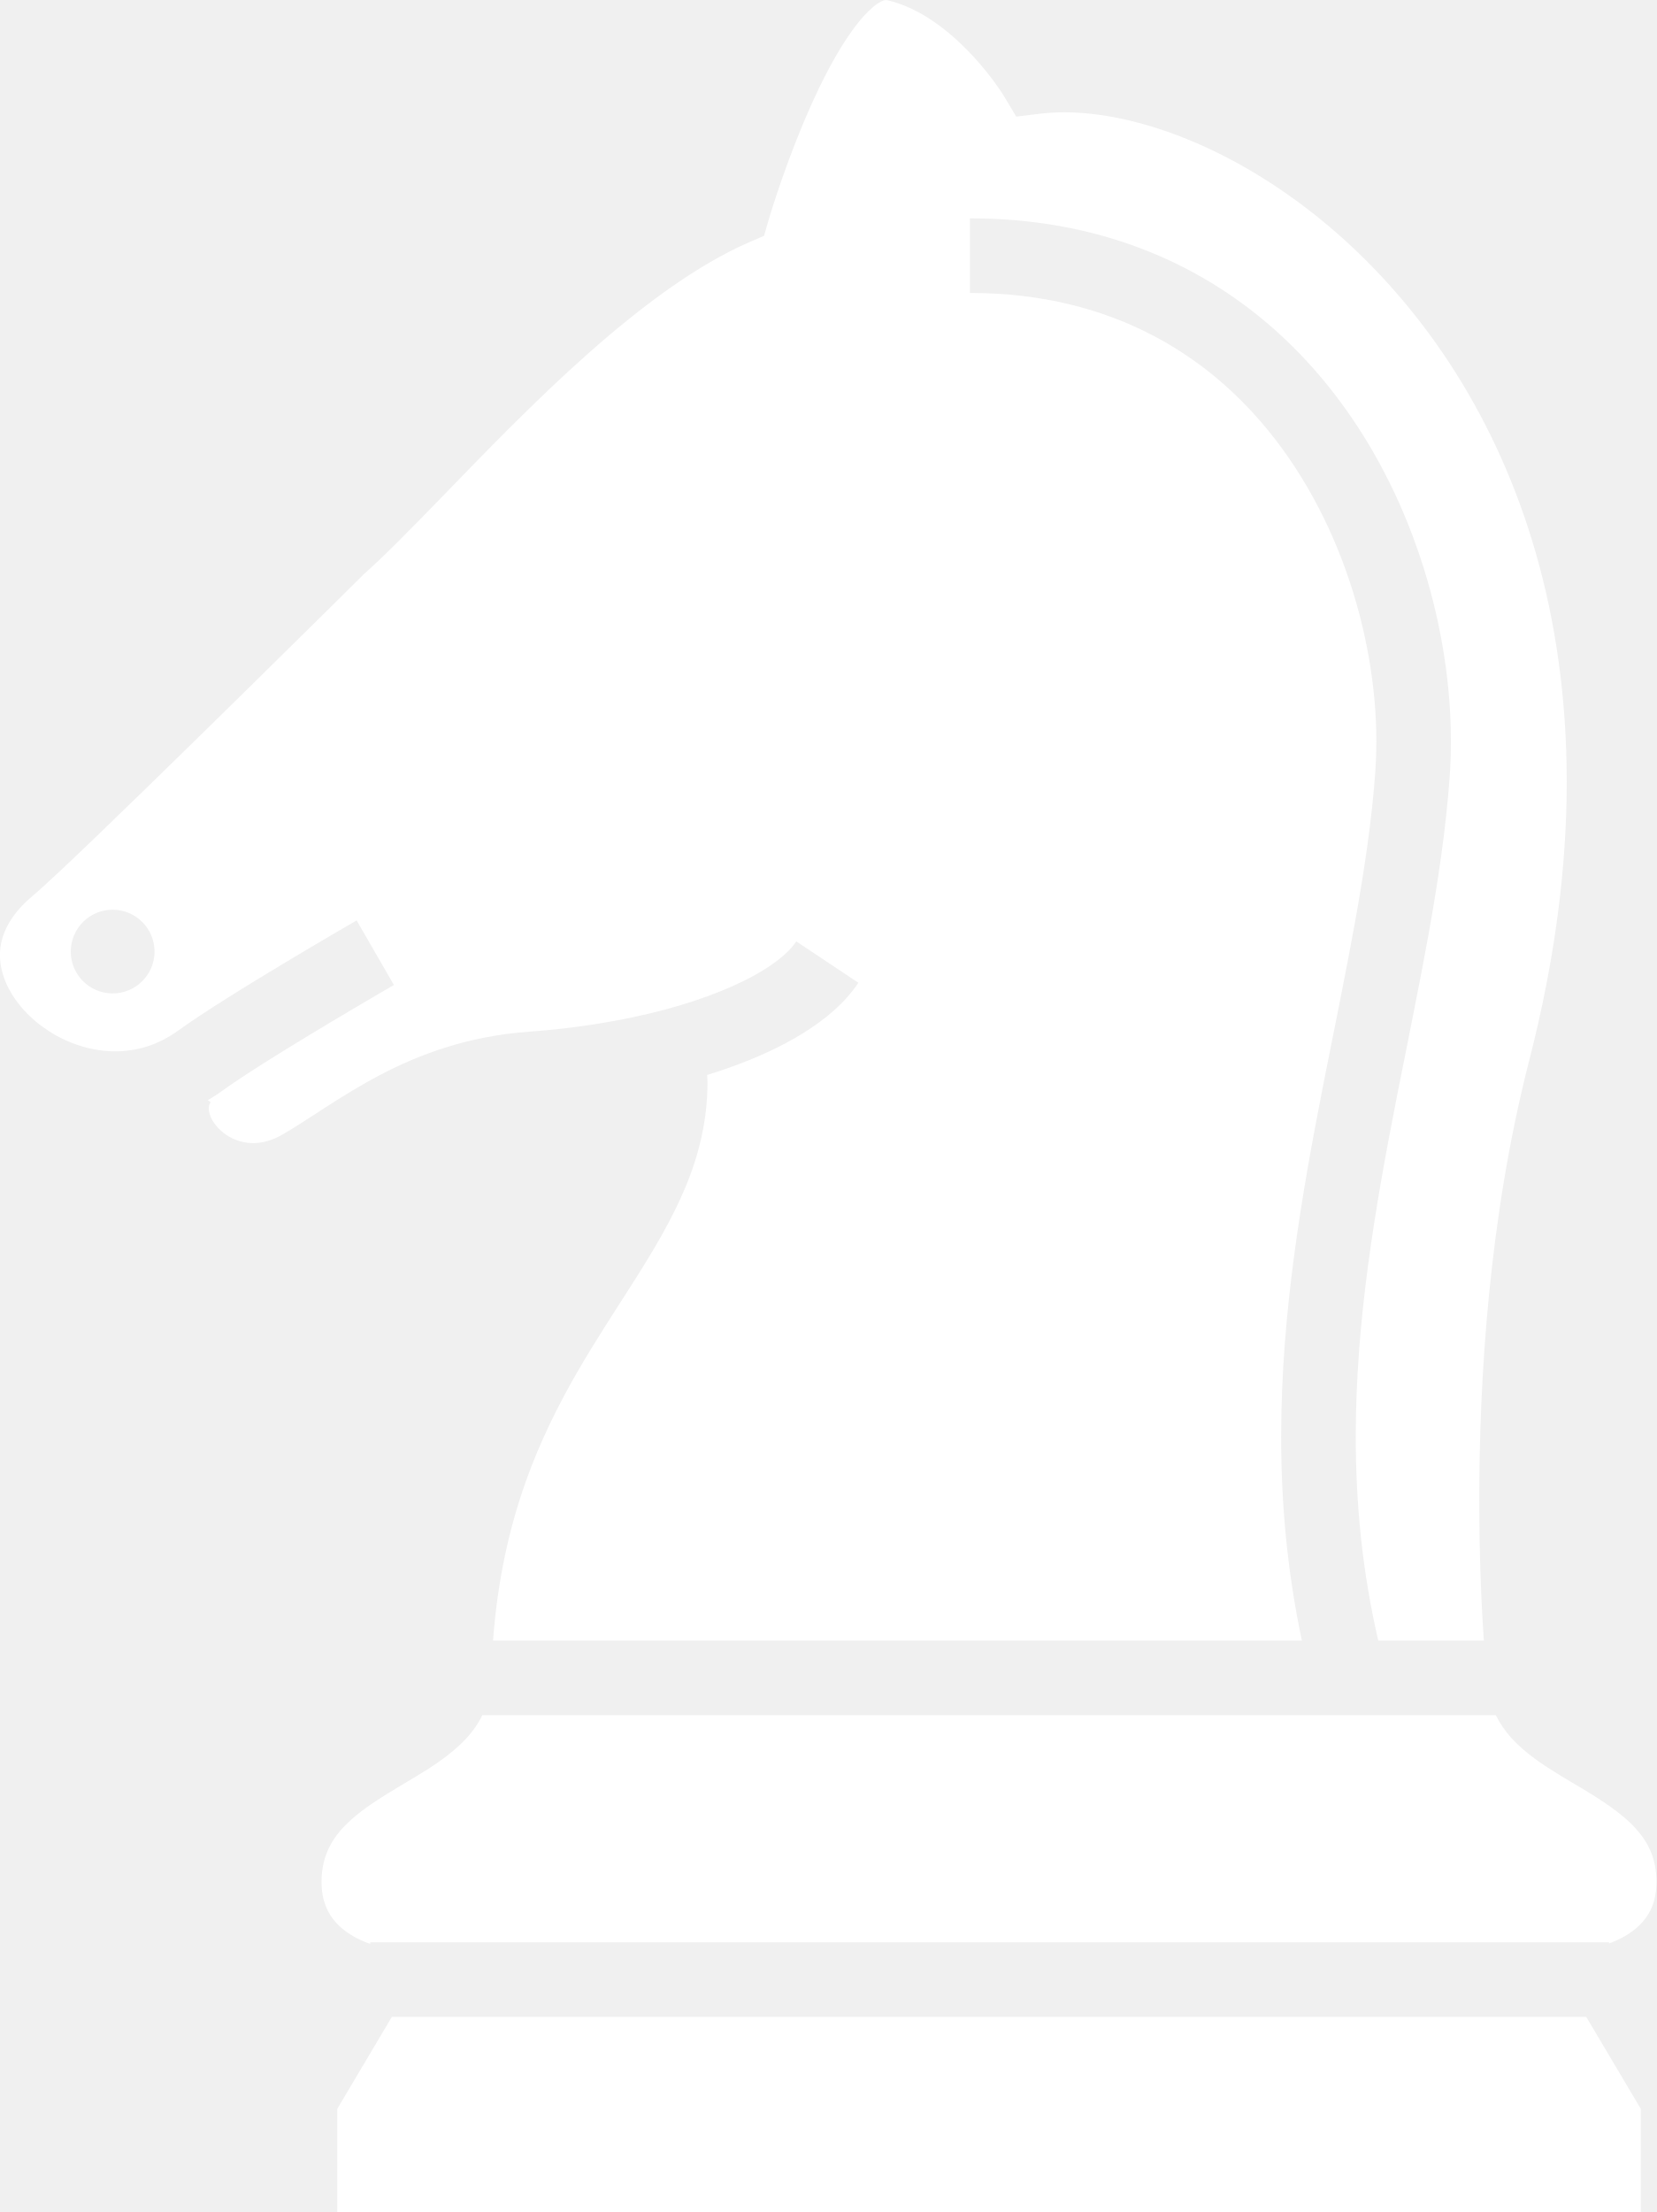
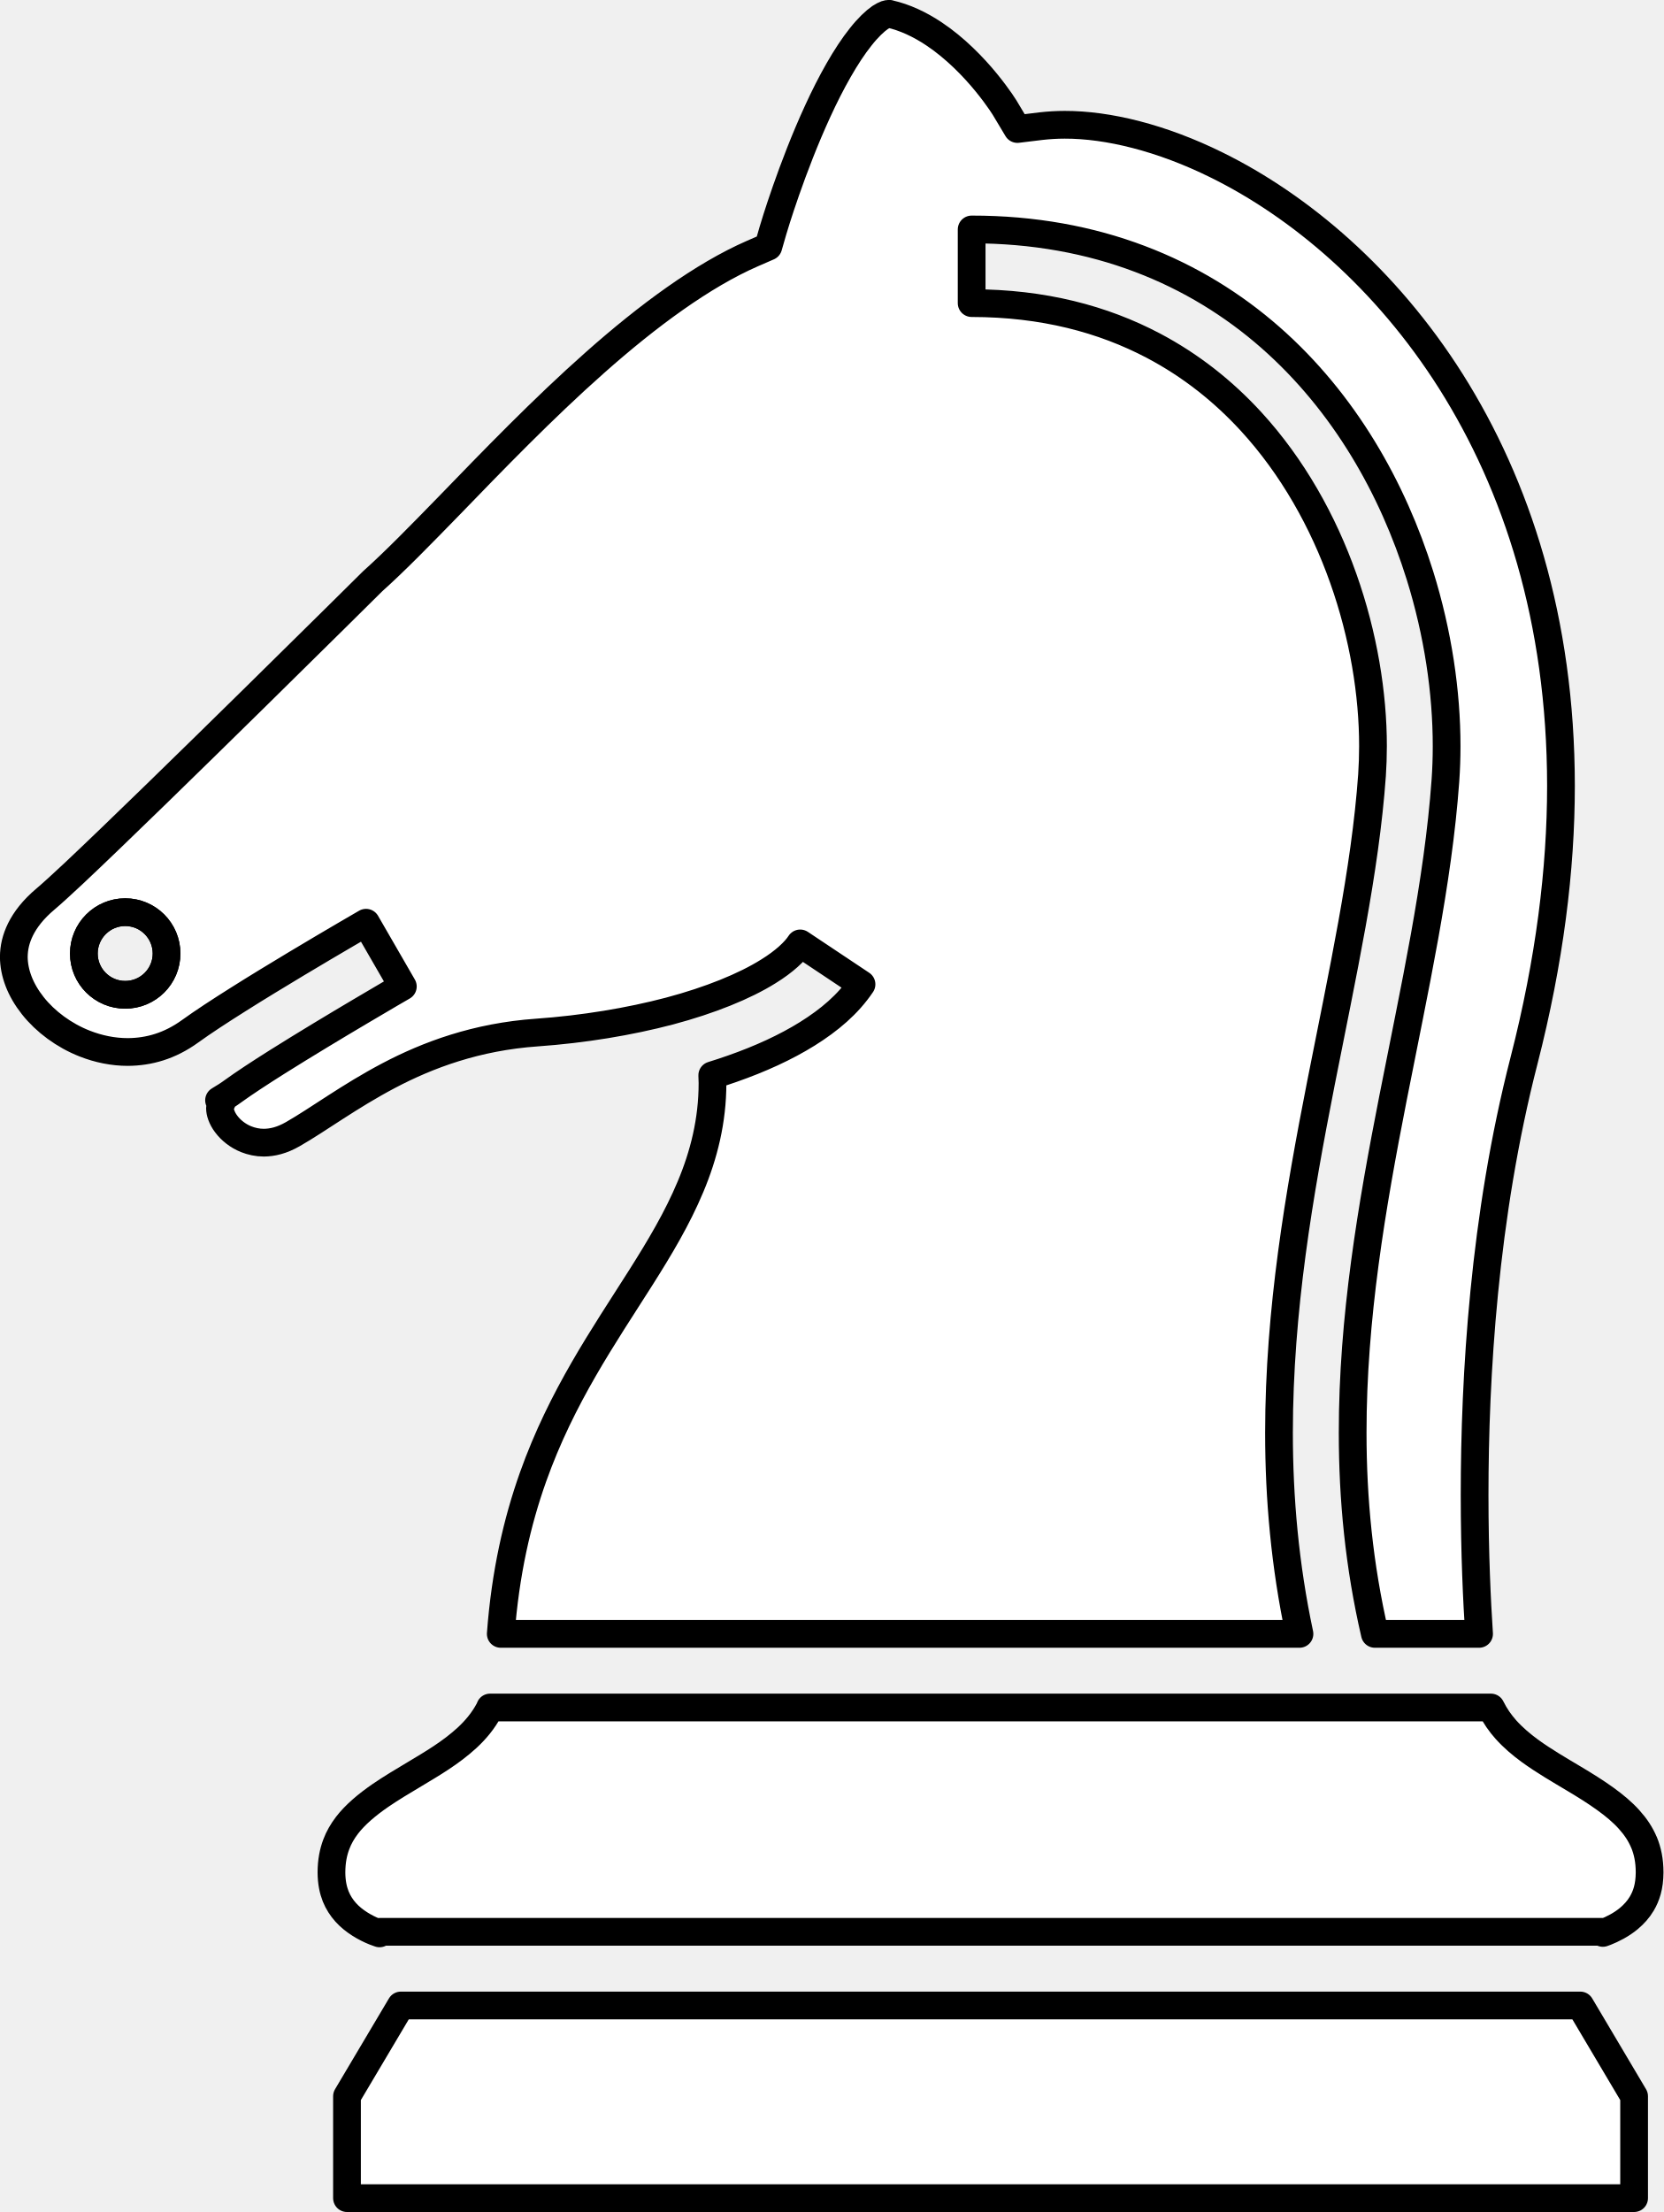
- <svg xmlns="http://www.w3.org/2000/svg" id="_2" data-name=" 2" viewBox="0 0 599.92 801">
+ <svg xmlns="http://www.w3.org/2000/svg" id="_2" data-name=" 2" viewBox="0 0 599.79 797.42">
  <defs>
    <style>
      .cls-1 {
-         fill: none;
+         fill: #fff;
      }

      .cls-1, .cls-2 {
-         stroke-width: 0px;
+         stroke: #000;
+         stroke-linejoin: round;
+         stroke-width: 10px;
      }

      .cls-2 {
-         fill: #fff;
+         fill: none;
      }
    </style>
  </defs>
-   <polygon class="cls-2" points="594.24 763.65 594.24 801 122.15 801 122.15 763.65 141.91 730.35 574.49 730.35 594.24 763.65" />
-   <path class="cls-2" d="M597.9,670.6c1.25,3.06,2.01,6.51,2.02,10.94-.03,5.27-1.22,8.66-2.89,11.49-1.25,2.11-2.86,3.87-4.7,5.41-2.77,2.32-6.06,3.95-8.59,4.94-.36.15-.68.25-.99.36v-.4H134.09v.57c-.57-.2-1.16-.42-1.87-.68-3.27-1.31-7.56-3.7-10.54-7.04-1.51-1.68-2.74-3.55-3.67-5.85-.91-2.31-1.54-5.08-1.56-8.8.02-4.14.68-7.39,1.77-10.27.95-2.54,2.26-4.79,3.95-7.01,2.97-3.86,7.22-7.47,12.32-10.98,3.83-2.62,8.06-5.14,12.4-7.73,6.52-3.92,13.27-7.82,19.36-13.42,3-2.79,5.87-6.12,8.07-10.28.13-.25.21-.51.33-.77h367.08c1.52,3.08,3.42,5.77,5.49,8.1,2.71,3.01,5.69,5.5,8.73,7.74,5.34,3.88,10.94,7.09,16.32,10.3,8.04,4.79,15.41,9.63,20.17,14.96,2.4,2.67,4.2,5.38,5.45,8.41h0Z" />
-   <path class="cls-2" d="M321.06.01c5.64,1.25,11.19,3.87,16.38,7.32,7.77,5.17,14.55,12.18,19.18,17.86,2.32,2.83,4.11,5.31,5.3,7.03.6.87,1.04,1.54,1.3,1.97l.3.47.03.06,4.5,7.51,8.68-1.06c2.74-.31,5.64-.5,8.66-.5,15.86-.03,35.54,4.76,55.77,14.77,30.41,14.99,62.05,41.55,85.97,79.43,23.9,37.91,40.26,87.12,40.29,148.21,0,30.59-4.16,64.19-13.56,100.81-14.72,57.17-18.12,116.03-18.12,159.28,0,21.63.87,39.31,1.64,50.91h-38.22c-5.8-24.97-8.15-49.53-8.15-73.77-.02-41.95,6.99-82.96,14.82-122.82,7.81-39.89,16.49-78.61,19.21-116.36h0c.28-4.11.44-8.29.44-12.55,0-19.86-3.15-41.35-9.78-62.62-9.94-31.86-27.68-63.41-54.87-87.3-13.59-11.92-29.57-21.88-47.89-28.8-18.28-6.93-38.9-10.81-61.67-10.79v27.01c26.3.02,48.19,5.89,66.61,15.58,13.83,7.29,25.73,16.77,35.87,27.82,15.21,16.57,26.45,36.67,33.83,57.54,7.41,20.85,10.91,42.45,10.89,61.56,0,3.63-.13,7.17-.36,10.61-2.47,34.92-10.83,72.8-18.77,113.09-7.91,40.3-15.33,83.05-15.35,128.03,0,24.02,2.17,48.63,7.51,73.77H178.56c1.67-22.35,6.01-41.13,11.84-57.53,10.52-29.52,25.9-51.61,39.61-73.26,6.84-10.81,13.27-21.56,18.15-33.2,4.87-11.6,8.07-24.22,8.06-37.99,0-.96-.05-1.91-.09-2.84,2.49-.77,4.94-1.58,7.34-2.42,10.24-3.59,19.53-7.81,27.55-12.81,8.03-5.02,14.89-10.77,19.86-18.15l-22.49-14.99c-1.87,2.89-5.79,6.62-11.65,10.23-8.72,5.47-21.48,10.63-36.23,14.56-14.79,3.9-31.61,6.68-48.7,7.89-22.16,1.56-39.97,8.21-54.39,15.82-14.43,7.61-25.7,16.05-35.08,21.42-4.08,2.35-7.56,3.11-10.66,3.14-2.34,0-4.52-.49-6.54-1.29-3-1.21-5.59-3.31-7.25-5.54-1.7-2.23-2.3-4.46-2.29-5.74.02-.94.19-1.5.68-2.28l-1.03-.69c1.8-1.06,3.58-2.19,5.3-3.46,3.71-2.7,9.61-6.57,16.18-10.71,9.9-6.22,21.42-13.15,30.43-18.47,4.5-2.68,8.39-4.96,11.14-6.56,1.37-.8,2.47-1.43,3.21-1.86.75-.44,1.15-.67,1.15-.67l-13.5-23.38s-11.74,6.77-25.59,15.08c-6.93,4.17-14.39,8.69-21.23,13.01-6.85,4.31-13.04,8.35-17.68,11.71-7.49,5.42-15.14,7.57-22.91,7.61-5.34,0-10.73-1.1-15.79-3.09-7.61-2.98-14.41-8.06-19-13.85-2.3-2.9-4.08-5.95-5.24-8.99s-1.73-6.02-1.75-8.93c.03-3.35.74-6.6,2.47-10.11,1.74-3.49,4.57-7.26,9.15-11.12,2.47-2.09,5.9-5.25,10.41-9.44,15.54-14.62,42.92-41.37,66.49-64.54,22.34-21.95,41.17-40.63,43.09-42.53,8.19-7.32,17.53-16.91,28.04-27.7,15.91-16.42,34.36-35.57,53.61-52.6,19.25-17.06,39.38-31.92,57.68-39.9l5.8-2.52,1.75-6.07.02-.05c.27-.98,6.78-22.82,16.38-43.62,4.75-10.38,10.38-20.5,15.74-27.18,2.64-3.37,5.23-5.8,7.11-7.09.97-.63,1.7-.98,2.2-1.16.5-.17.74-.18.87-.18h.24ZM55.97,344.59c0-8.38-6.79-15.17-15.17-15.17s-15.17,6.79-15.17,15.17,6.8,15.14,15.17,15.14,15.17-6.78,15.17-15.14Z" />
-   <path class="cls-1" d="M40.81,329.43c8.38,0,15.17,6.79,15.17,15.17s-6.79,15.14-15.17,15.14-15.17-6.78-15.17-15.14,6.8-15.17,15.17-15.17Z" />
+   <polygon class="cls-1" points="589.2 755.7 589.2 792.42 125.11 792.42 125.11 755.7 144.54 722.97 569.79 722.97 589.2 755.7" />
+   <path class="cls-1" d="M592.8,664.23c1.23,3.01,1.98,6.4,1.99,10.75-.03,5.18-1.2,8.51-2.84,11.3-1.23,2.07-2.81,3.8-4.62,5.32-2.72,2.28-5.96,3.88-8.44,4.86-.35.15-.67.25-.97.35v-.39H136.85v.56c-.56-.2-1.14-.41-1.84-.67-3.21-1.29-7.43-3.64-10.36-6.92-1.48-1.65-2.69-3.49-3.61-5.75-.89-2.27-1.51-4.99-1.53-8.65.02-4.07.67-7.26,1.74-10.1.93-2.5,2.22-4.71,3.88-6.89,2.92-3.79,7.1-7.34,12.11-10.79,3.77-2.58,7.92-5.05,12.19-7.6,6.41-3.85,13.05-7.69,19.03-13.19,2.95-2.74,5.77-6.02,7.93-10.11.13-.25.21-.5.32-.76h360.86c1.49,3.03,3.36,5.67,5.4,7.96,2.66,2.96,5.59,5.41,8.58,7.61,5.25,3.81,10.75,6.97,16.04,10.13,7.9,4.71,15.15,9.47,19.83,14.71,2.36,2.62,4.13,5.29,5.36,8.27h0Z" />
+   <path class="cls-1" d="M320.65,5c5.54,1.23,11,3.8,16.1,7.2,7.64,5.08,14.3,11.97,18.86,17.56,2.28,2.78,4.04,5.22,5.21,6.91.59.86,1.02,1.51,1.28,1.94l.29.46.03.06,4.42,7.38,8.53-1.04c2.69-.3,5.54-.49,8.51-.49,15.59-.03,34.94,4.68,54.83,14.52,29.89,14.74,61,40.85,84.51,78.08,23.5,37.27,39.58,85.64,39.61,145.7,0,30.07-4.09,63.1-13.33,99.1-14.47,56.2-17.81,114.06-17.81,156.58,0,21.26.86,38.64,1.61,50.05h-37.57c-5.7-24.55-8.01-48.69-8.01-72.52-.02-41.24,6.87-81.55,14.57-120.74,7.68-39.21,16.21-77.28,18.88-114.39h0c.28-4.04.43-8.15.43-12.34,0-19.52-3.1-40.65-9.61-61.56-9.77-31.32-27.21-62.34-53.94-85.82-13.36-11.72-29.07-21.51-47.08-28.31-17.97-6.81-38.24-10.63-60.63-10.61v26.55c25.85.02,47.37,5.79,65.48,15.32,13.6,7.17,25.29,16.49,35.26,27.35,14.95,16.29,26,36.05,33.26,56.57,7.28,20.5,10.73,41.73,10.71,60.52,0,3.57-.13,7.05-.35,10.43-2.43,34.33-10.65,71.57-18.45,111.17-7.78,39.62-15.07,81.64-15.09,125.86,0,23.61,2.13,47.81,7.38,72.52H180.56c1.64-21.97,5.91-40.43,11.64-56.56,10.34-29.02,25.46-50.74,38.94-72.02,6.72-10.63,13.05-21.19,17.84-32.64,4.79-11.4,7.93-23.81,7.92-37.35,0-.94-.05-1.88-.09-2.79,2.45-.76,4.86-1.55,7.22-2.38,10.07-3.53,19.2-7.68,27.08-12.59,7.89-4.93,14.64-10.59,19.52-17.84l-22.11-14.74c-1.84,2.84-5.69,6.51-11.45,10.06-8.57,5.38-21.12,10.45-35.62,14.31-14.54,3.83-31.07,6.57-47.88,7.76-21.78,1.53-39.29,8.07-53.47,15.55-14.19,7.48-25.26,15.78-34.49,21.06-4.01,2.31-7.43,3.06-10.48,3.09-2.3,0-4.44-.48-6.43-1.27-2.95-1.19-5.5-3.25-7.13-5.45-1.67-2.19-2.26-4.38-2.25-5.64.02-.92.19-1.47.67-2.24l-1.01-.68c1.77-1.04,3.52-2.15,5.21-3.4,3.65-2.65,9.45-6.46,15.91-10.53,9.73-6.11,21.06-12.93,29.91-18.16,4.42-2.63,8.25-4.88,10.95-6.45,1.35-.79,2.43-1.41,3.16-1.83.74-.43,1.13-.66,1.13-.66l-13.27-22.98s-11.54,6.66-25.16,14.82c-6.81,4.1-14.15,8.54-20.87,12.79-6.73,4.24-12.82,8.21-17.38,11.51-7.36,5.33-14.88,7.44-22.52,7.48-5.25,0-10.55-1.08-15.52-3.04-7.48-2.93-14.17-7.92-18.68-13.62-2.26-2.85-4.01-5.85-5.15-8.84s-1.7-5.92-1.72-8.78c.03-3.29.73-6.49,2.43-9.94,1.71-3.43,4.49-7.14,9-10.93,2.43-2.05,5.8-5.16,10.23-9.28,15.28-14.37,42.19-40.67,65.36-63.45,21.96-21.58,40.47-39.94,42.36-41.81,8.05-7.2,17.23-16.62,27.57-27.23,15.64-16.14,33.78-34.97,52.7-51.71,18.92-16.77,38.71-31.38,56.7-39.22l5.7-2.48,1.72-5.97.02-.05c.27-.96,6.67-22.43,16.1-42.88,4.67-10.2,10.2-20.15,15.47-26.72,2.6-3.31,5.14-5.7,6.99-6.97.95-.62,1.67-.96,2.16-1.14.49-.17.73-.18.86-.18h.24l.04-.03ZM60.05,343.74c0-8.24-6.67-14.91-14.91-14.91s-14.91,6.67-14.91,14.91,6.68,14.88,14.91,14.88,14.91-6.67,14.91-14.88Z" />
+   <path class="cls-2" d="M45.15,328.84c8.24,0,14.91,6.67,14.91,14.91s-6.67,14.88-14.91,14.88-14.91-6.67-14.91-14.88,6.68-14.91,14.91-14.91Z" />
</svg>
